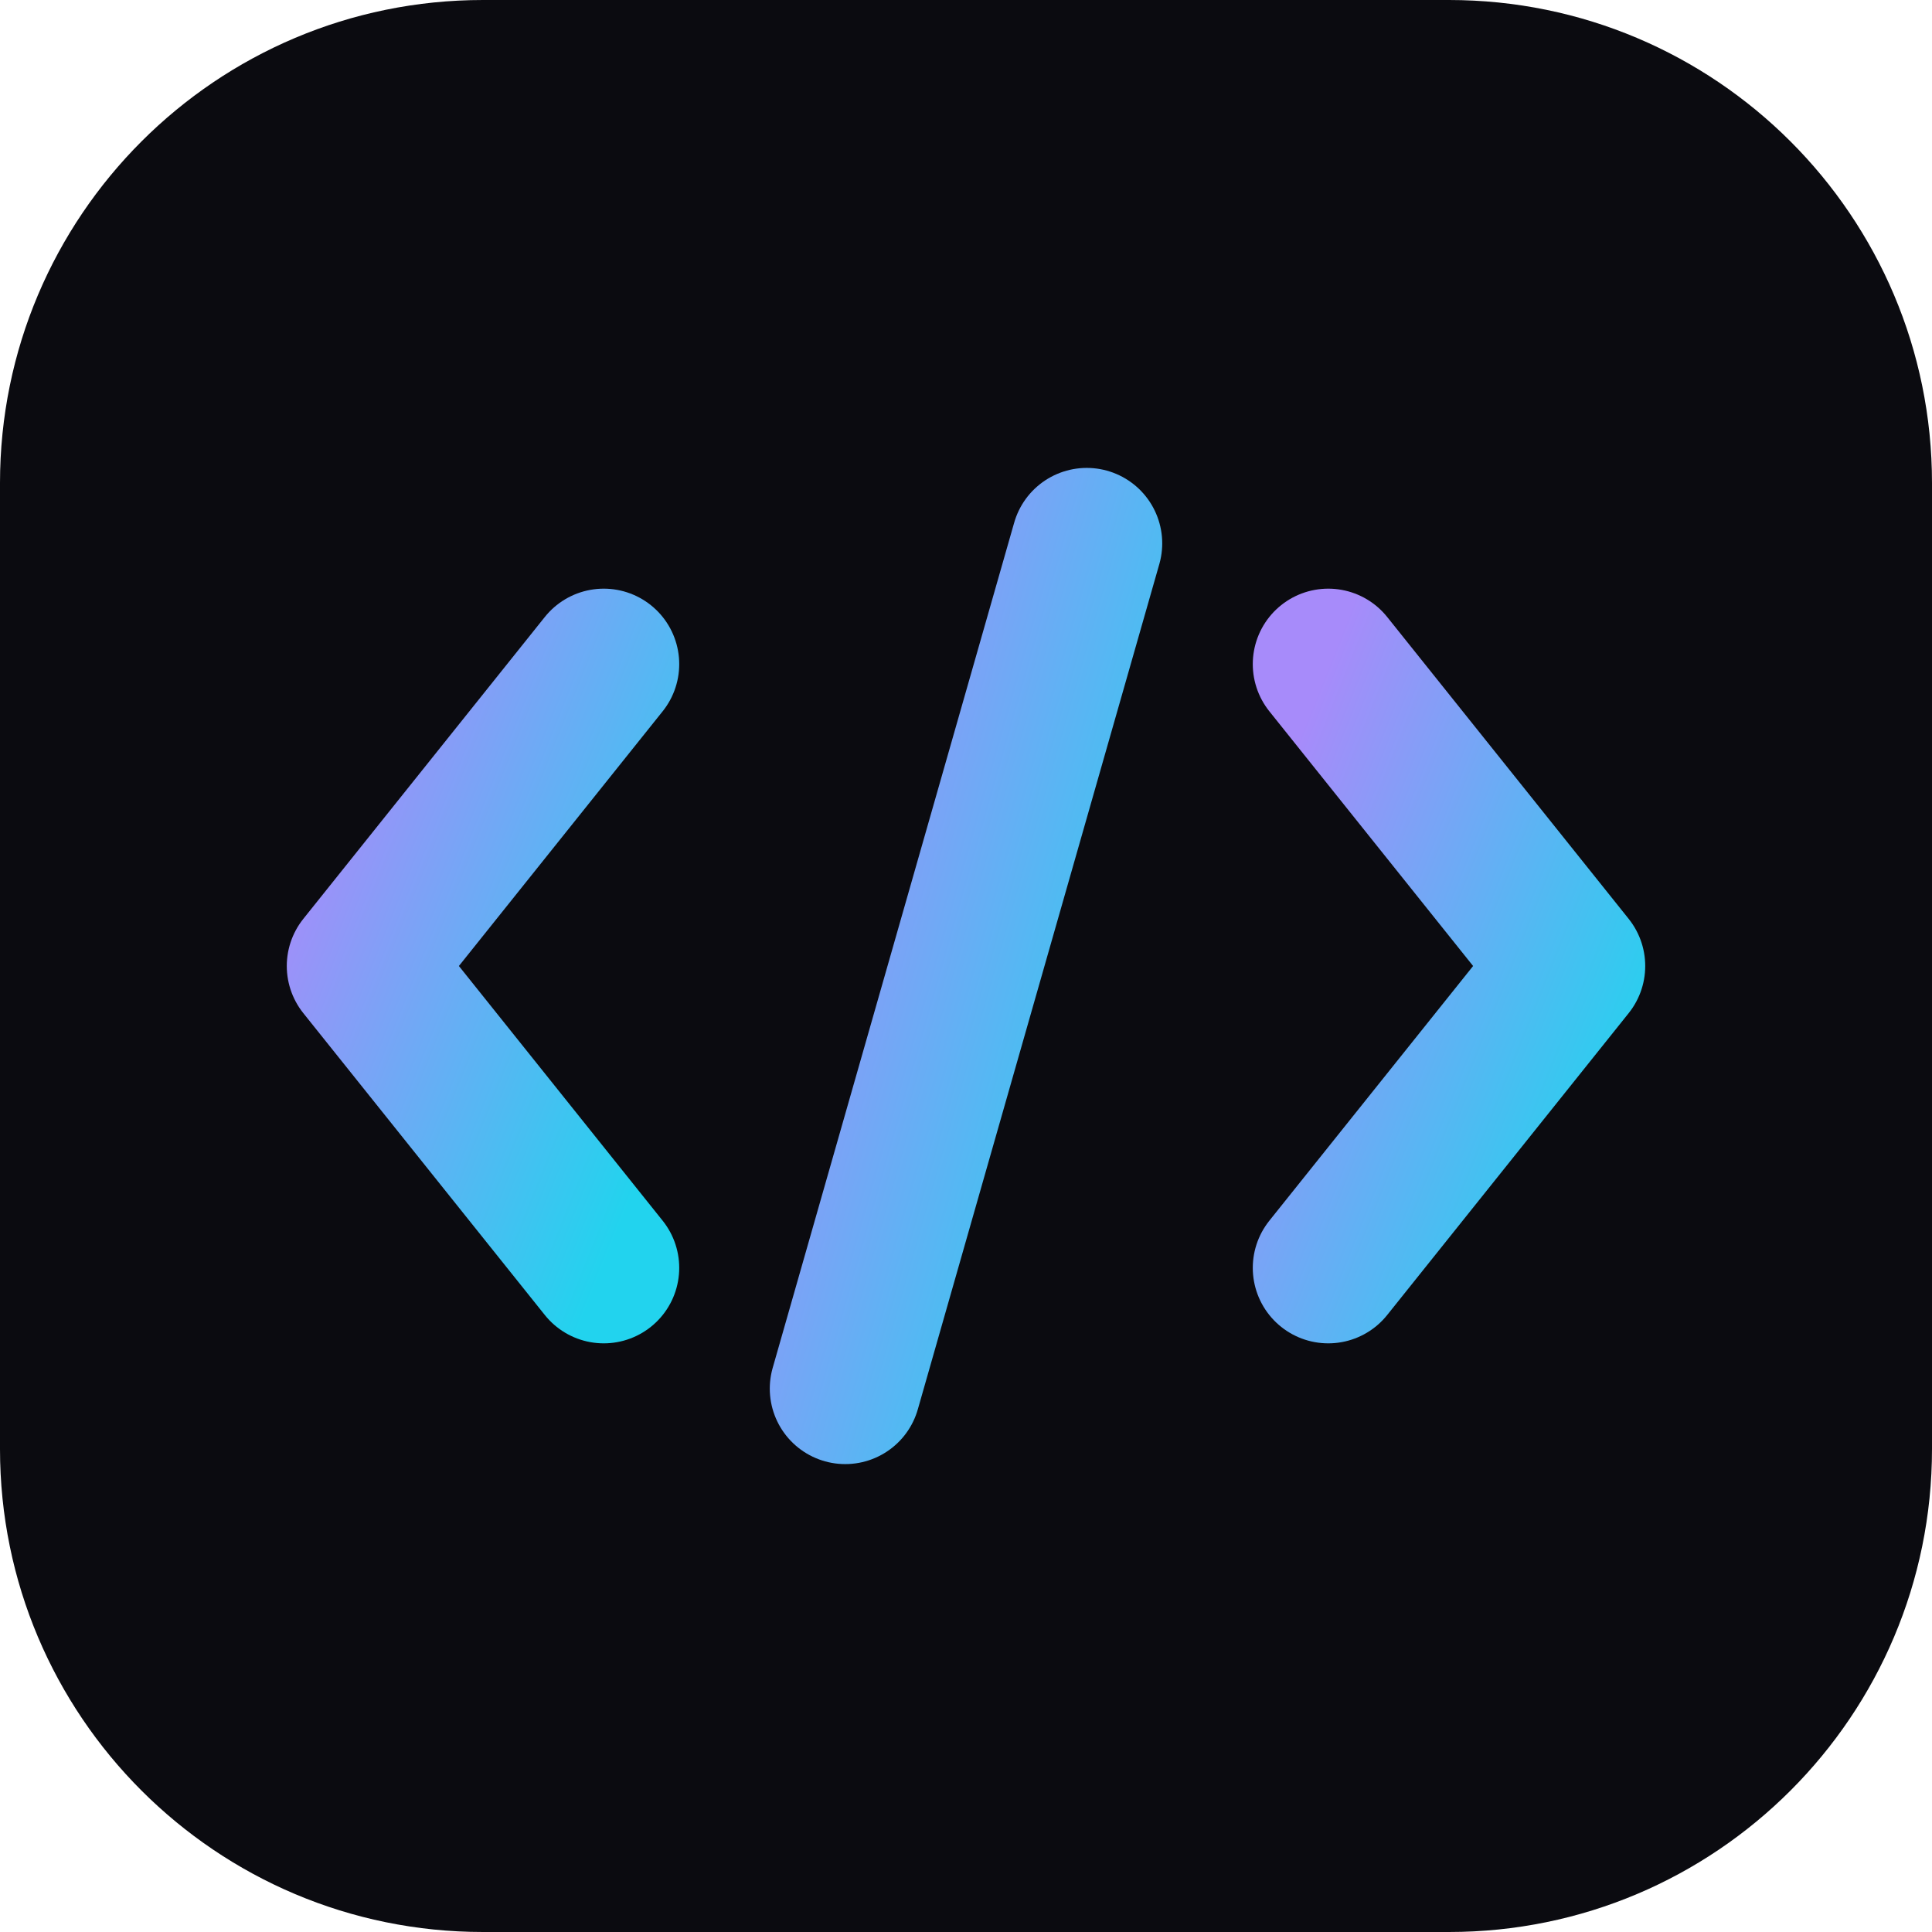
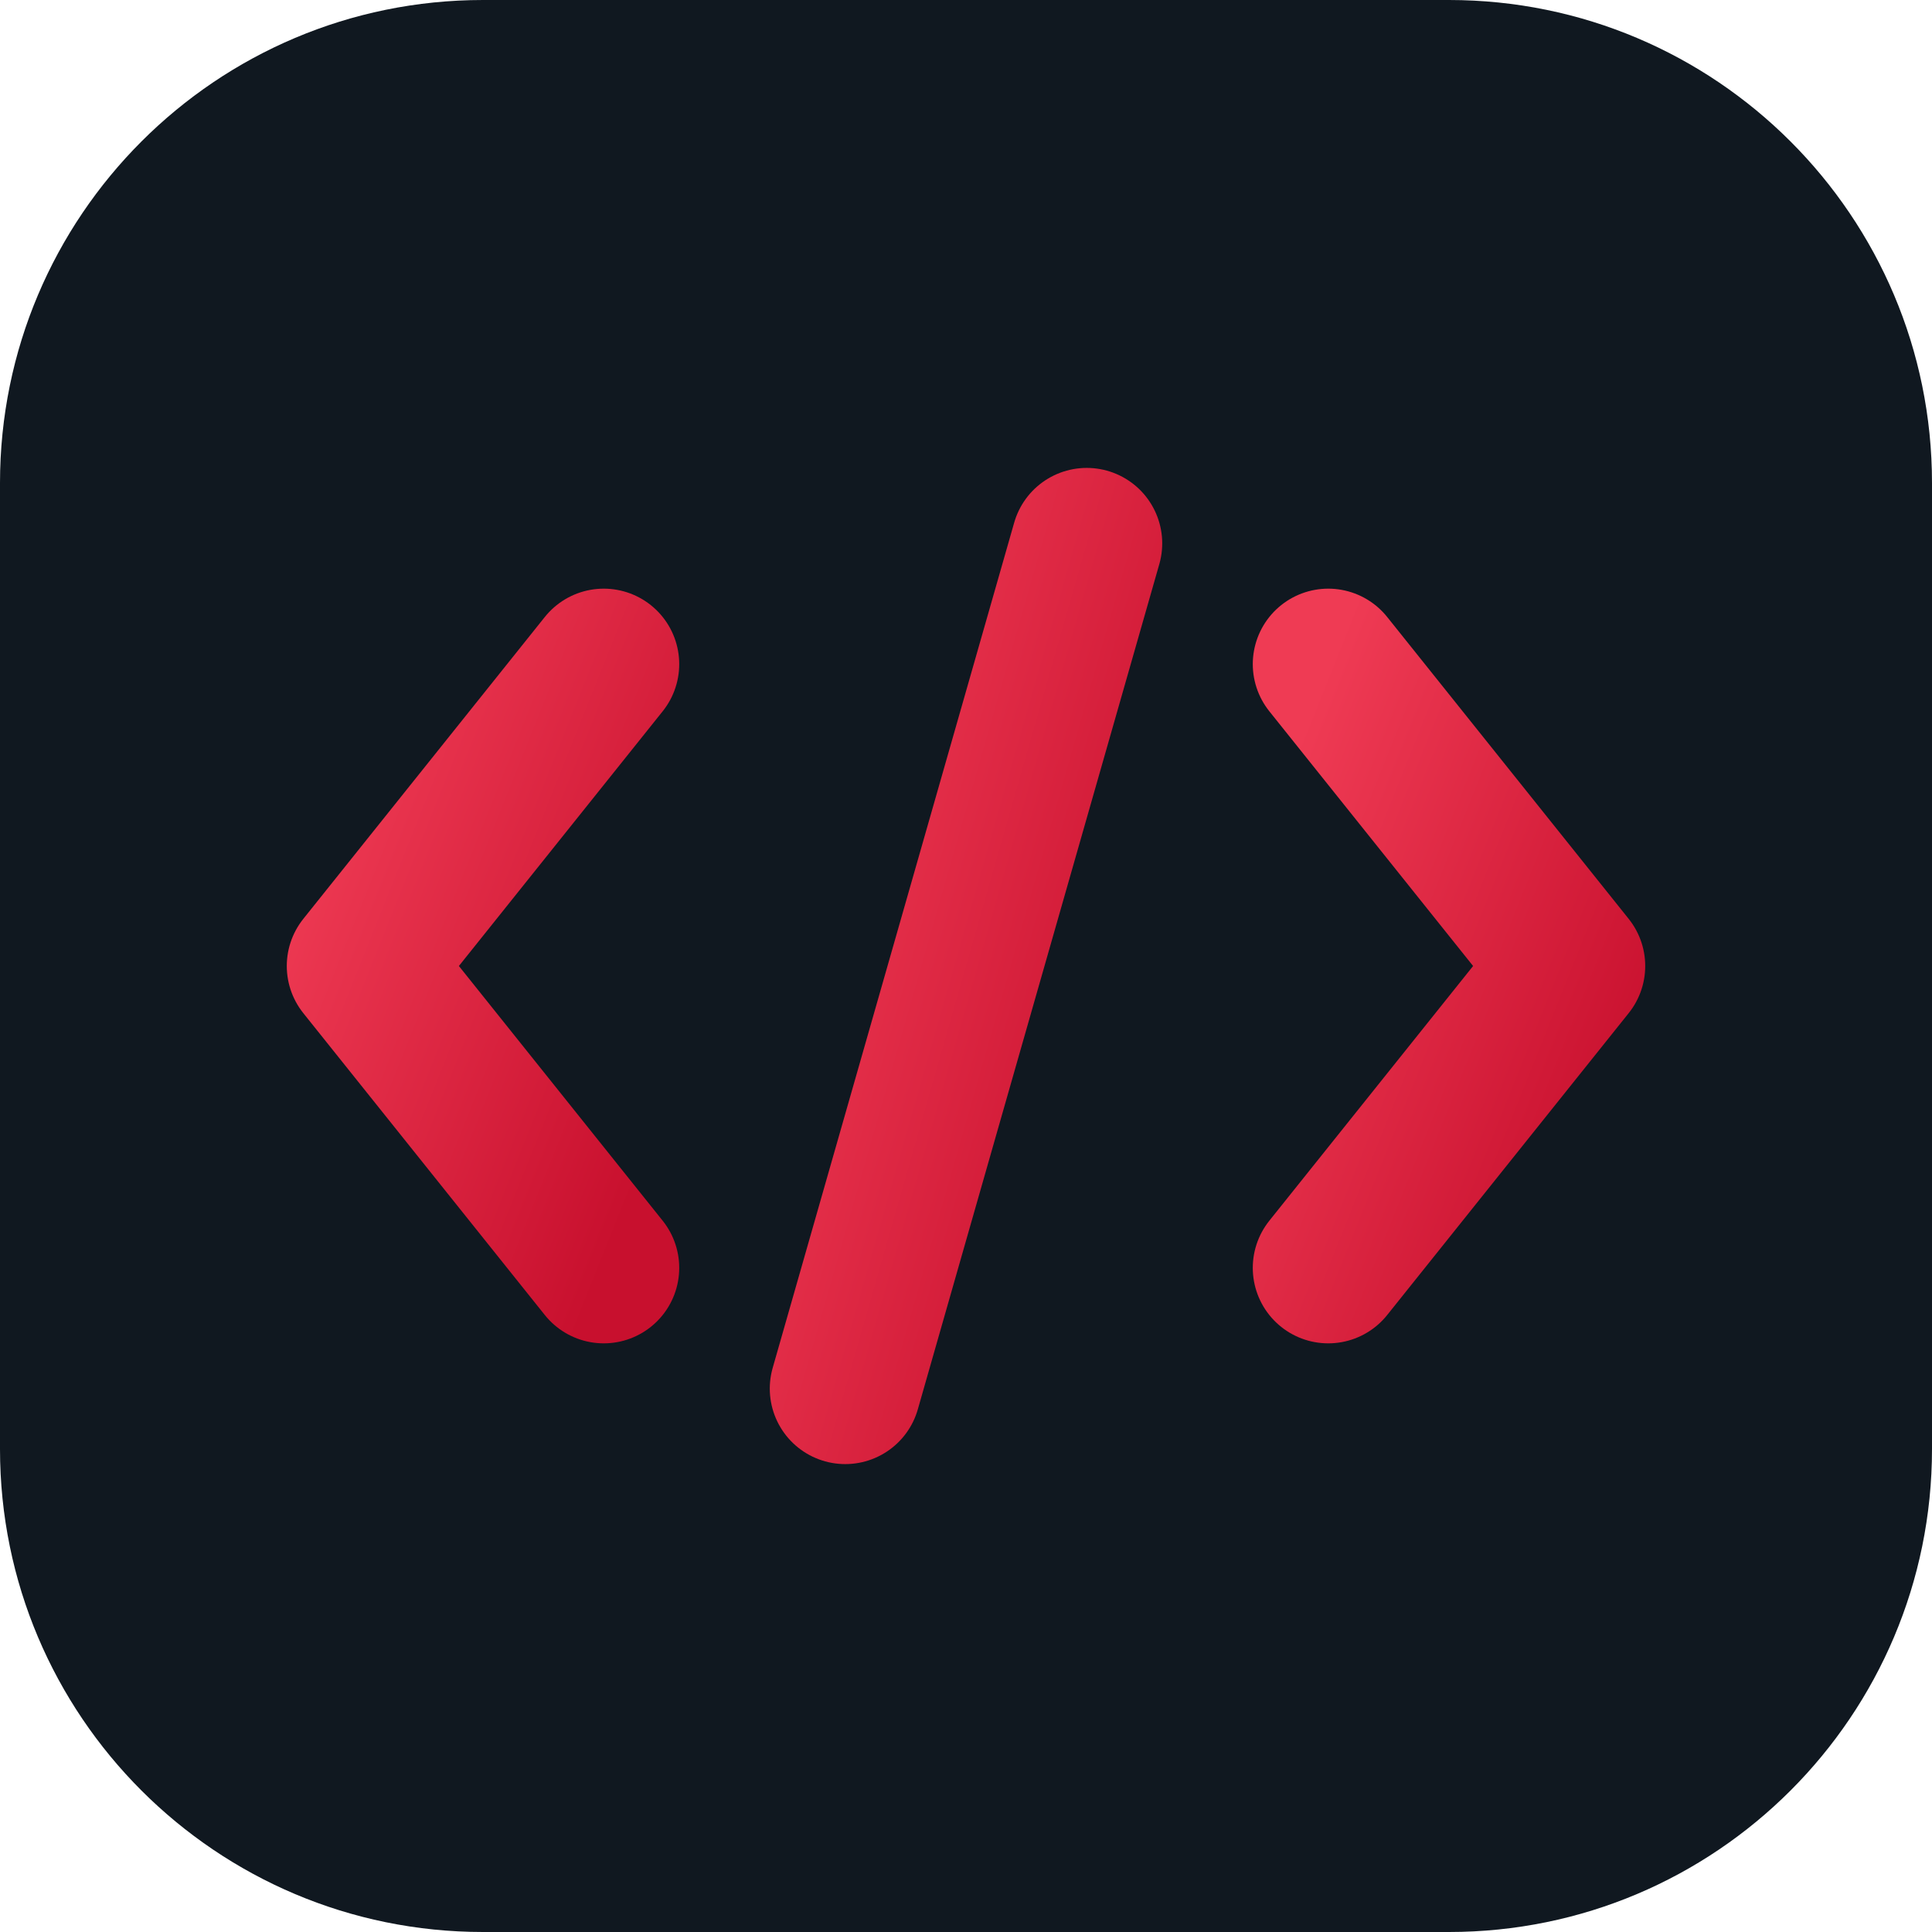
<svg xmlns="http://www.w3.org/2000/svg" viewBox="0 0 64 64">
  <defs>
    <linearGradient id="g" x1="0" y1="0" x2="1" y2="1">
-       <stop offset="0%" stop-color="#a78bfa" />
-       <stop offset="100%" stop-color="#22d3ee" />
+       <stop offset="0%" stop-color="#ef3b54" />
+       <stop offset="100%" stop-color="#c8102e" />
    </linearGradient>
  </defs>
-   <rect width="64" height="64" rx="16" fill="#0b0b10" />
+   <rect width="64" height="64" rx="16" fill="#101820" />
  <path d="M20 22 L12 32 L20 42" fill="none" stroke="url(#g)" stroke-width="5" stroke-linecap="round" stroke-linejoin="round" />
  <path d="M44 22 L52 32 L44 42" fill="none" stroke="url(#g)" stroke-width="5" stroke-linecap="round" stroke-linejoin="round" />
  <path d="M36 18 L28 46" fill="none" stroke="url(#g)" stroke-width="5" stroke-linecap="round" />
</svg>
